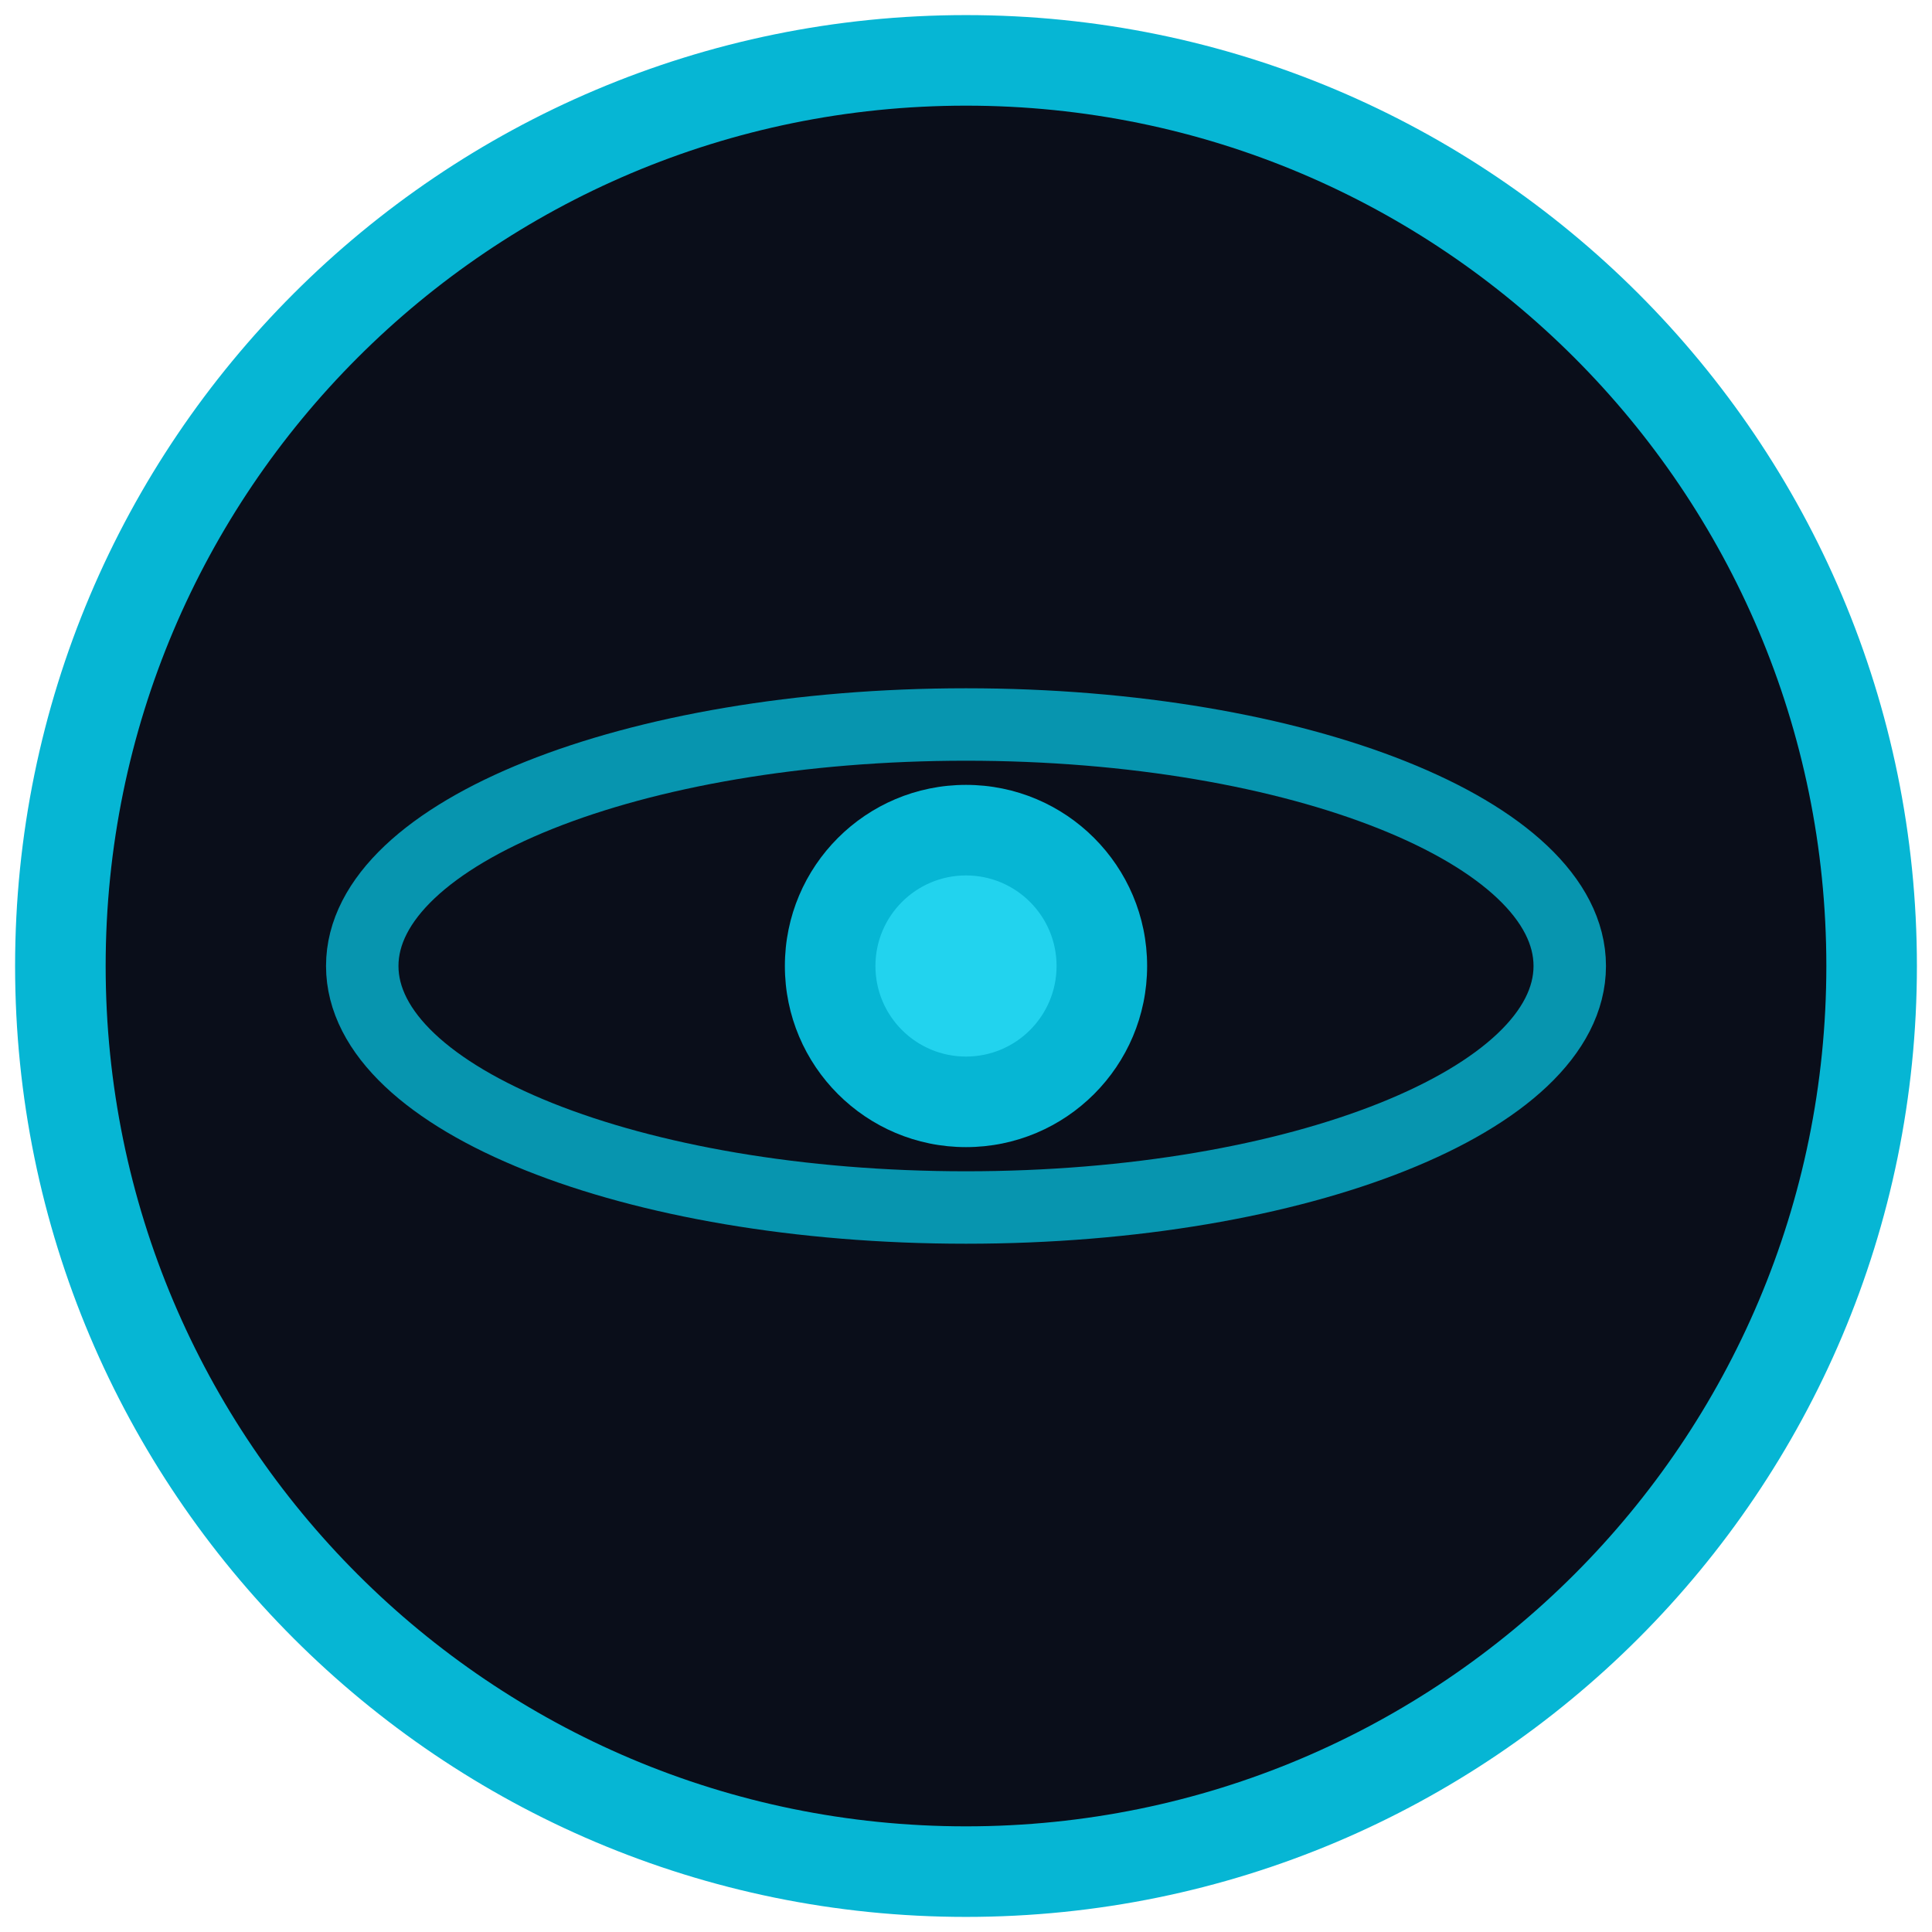
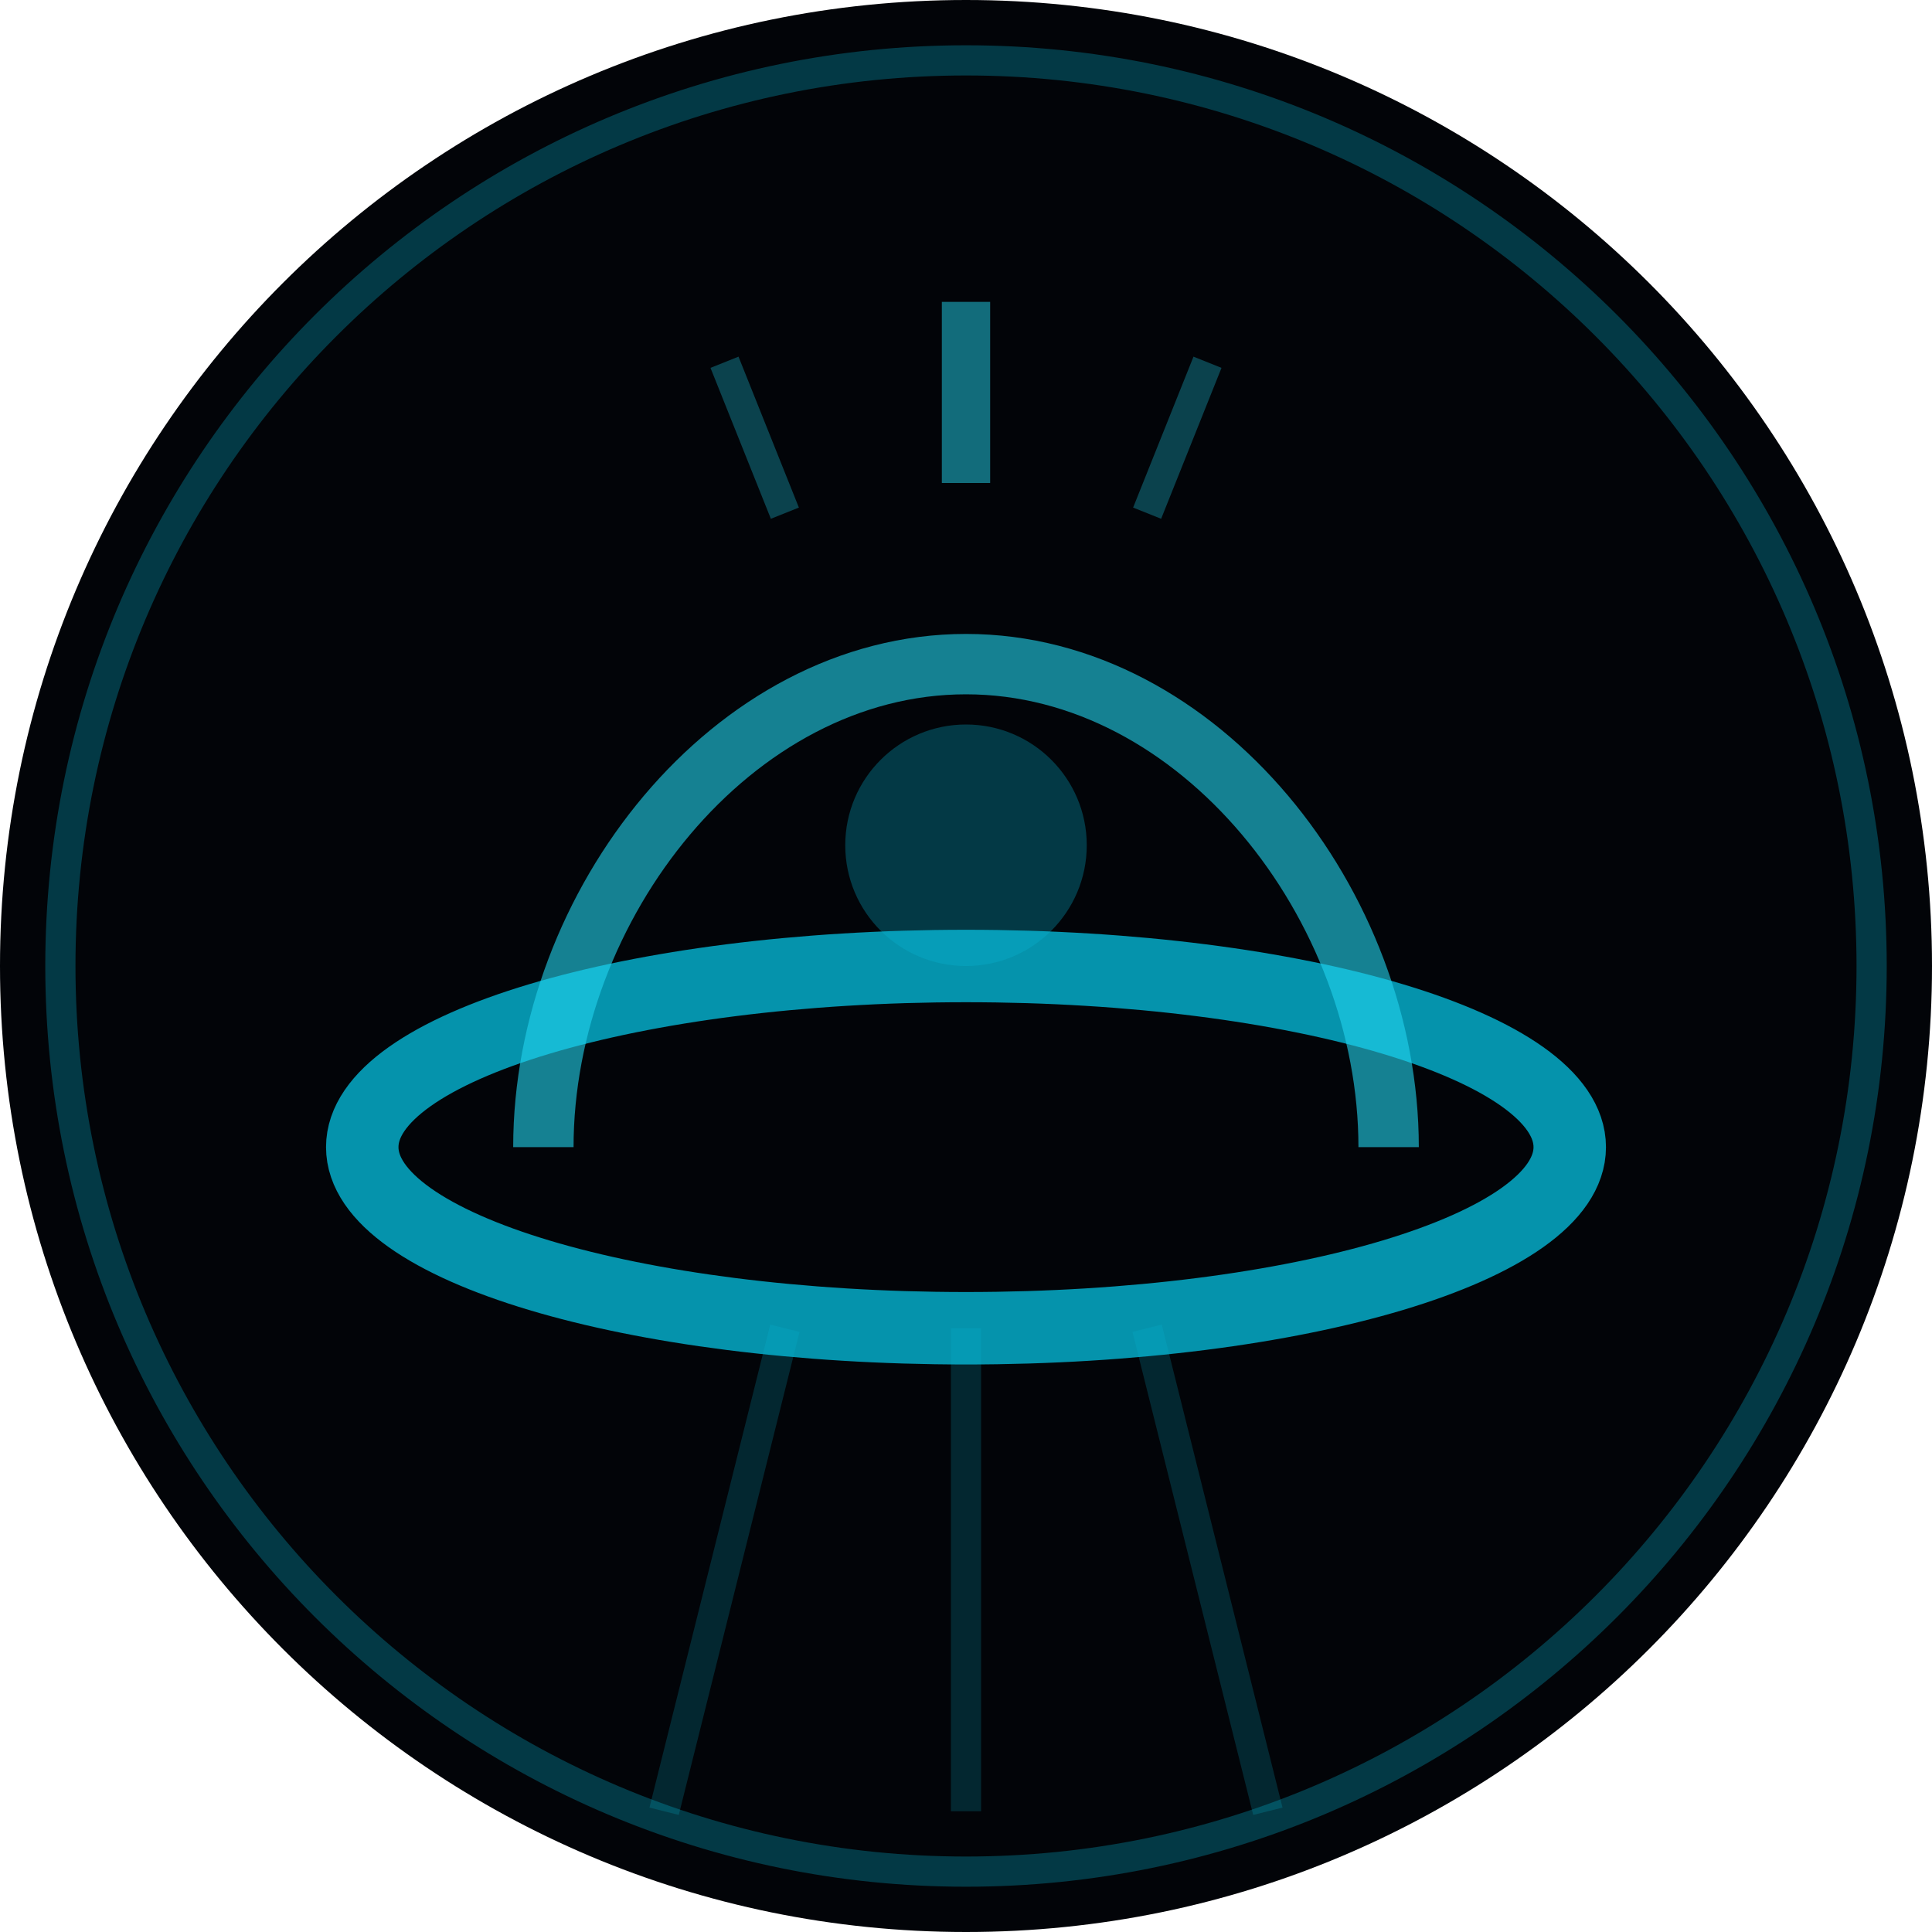
- <svg xmlns="http://www.w3.org/2000/svg" viewBox="0 0 32 32">
-   <circle cx="16" cy="16" r="15" fill="#0a0e1a" stroke="#06b6d4" stroke-width="1.5" />
-   <ellipse cx="16" cy="16" rx="10" ry="4" fill="none" stroke="#06b6d4" stroke-width="1.2" opacity="0.8" />
-   <circle cx="16" cy="16" r="3" fill="#06b6d4" />
-   <circle cx="16" cy="16" r="1.5" fill="#22d3ee" />
+ <svg xmlns="http://www.w3.org/2000/svg" viewBox="0 0 32 32" fill="none">
+   <circle cx="16" cy="16" r="16" fill="#020408" />
+   <circle cx="16" cy="16" r="15" stroke="#06b6d4" stroke-width="0.5" opacity="0.3" />
+   <ellipse cx="16" cy="19" rx="10" ry="3" stroke="#06b6d4" stroke-width="1.2" fill="none" opacity="0.8" />
+   <path d="M9 19c0-4 3.13-8 7-8s7 4 7 8" stroke="#22d3ee" stroke-width="1" fill="none" opacity="0.6" />
+   <path d="M13 22l-2 8M19 22l2 8M16 22v8" stroke="#06b6d4" stroke-width="0.5" opacity="0.2" />
+   <circle cx="16" cy="14" r="2" fill="#06b6d4" opacity="0.3" />
+   <line x1="16" y1="5" x2="16" y2="8" stroke="#22d3ee" stroke-width="0.8" opacity="0.5" />
+   <line x1="12" y1="6" x2="13" y2="8.5" stroke="#22d3ee" stroke-width="0.5" opacity="0.3" />
+   <line x1="20" y1="6" x2="19" y2="8.5" stroke="#22d3ee" stroke-width="0.5" opacity="0.3" />
</svg>
